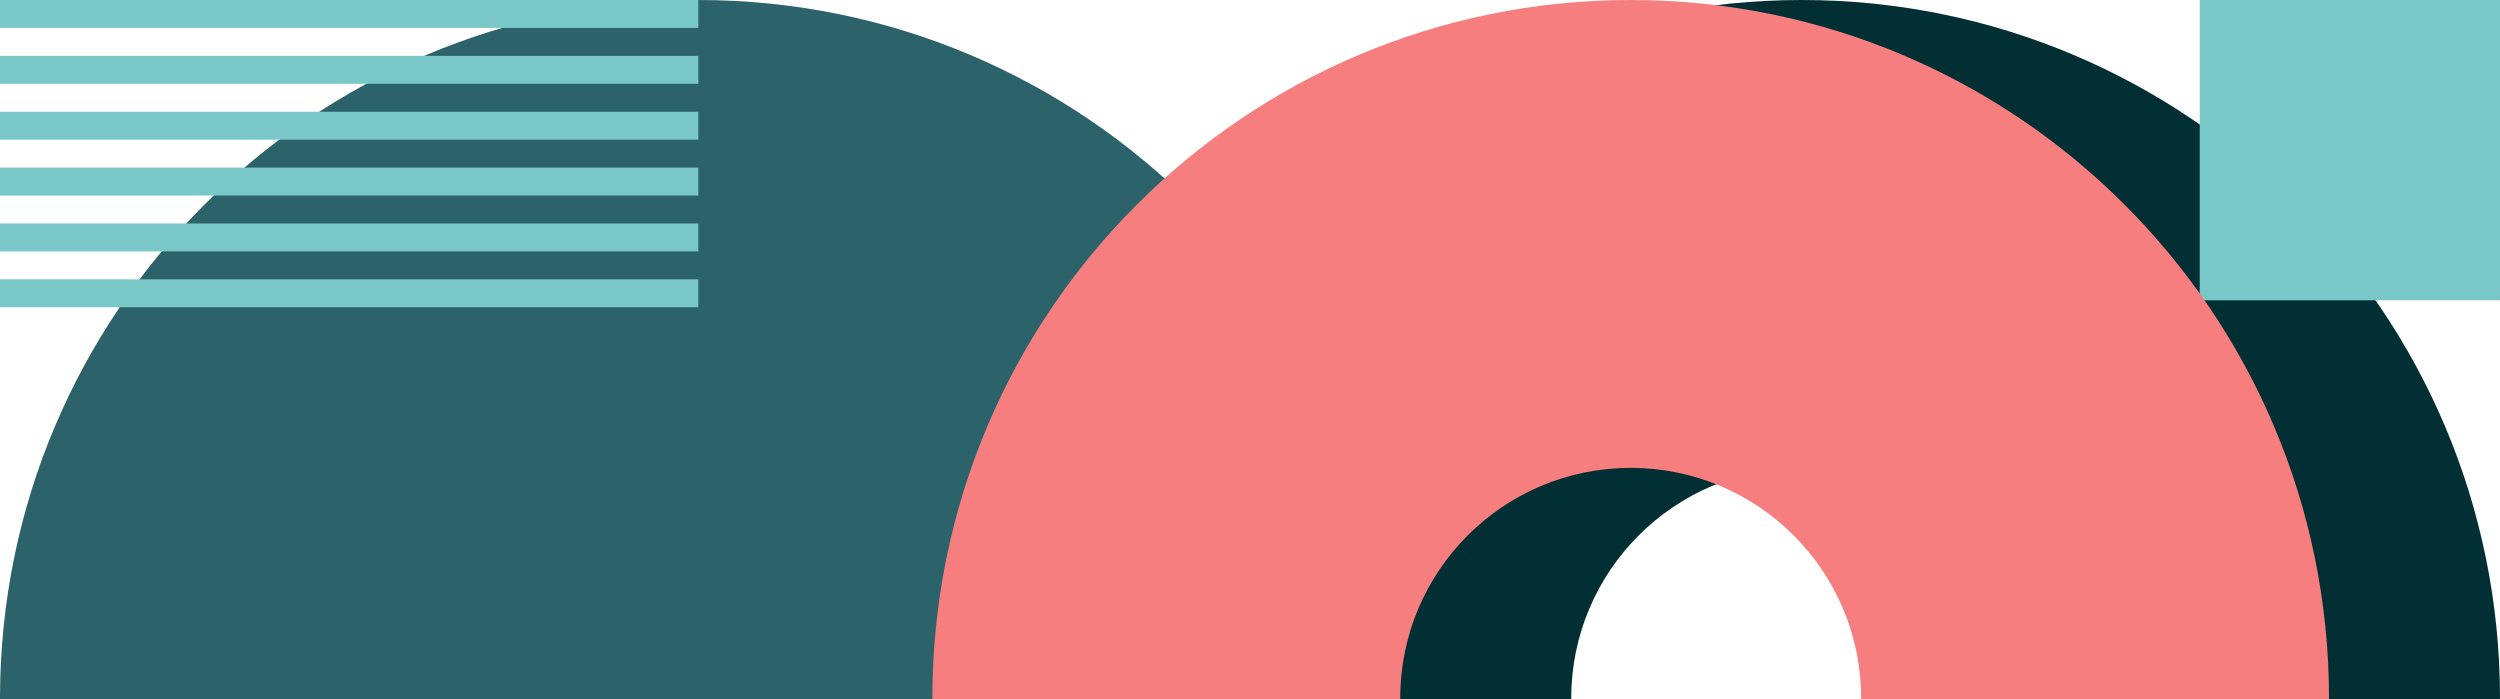
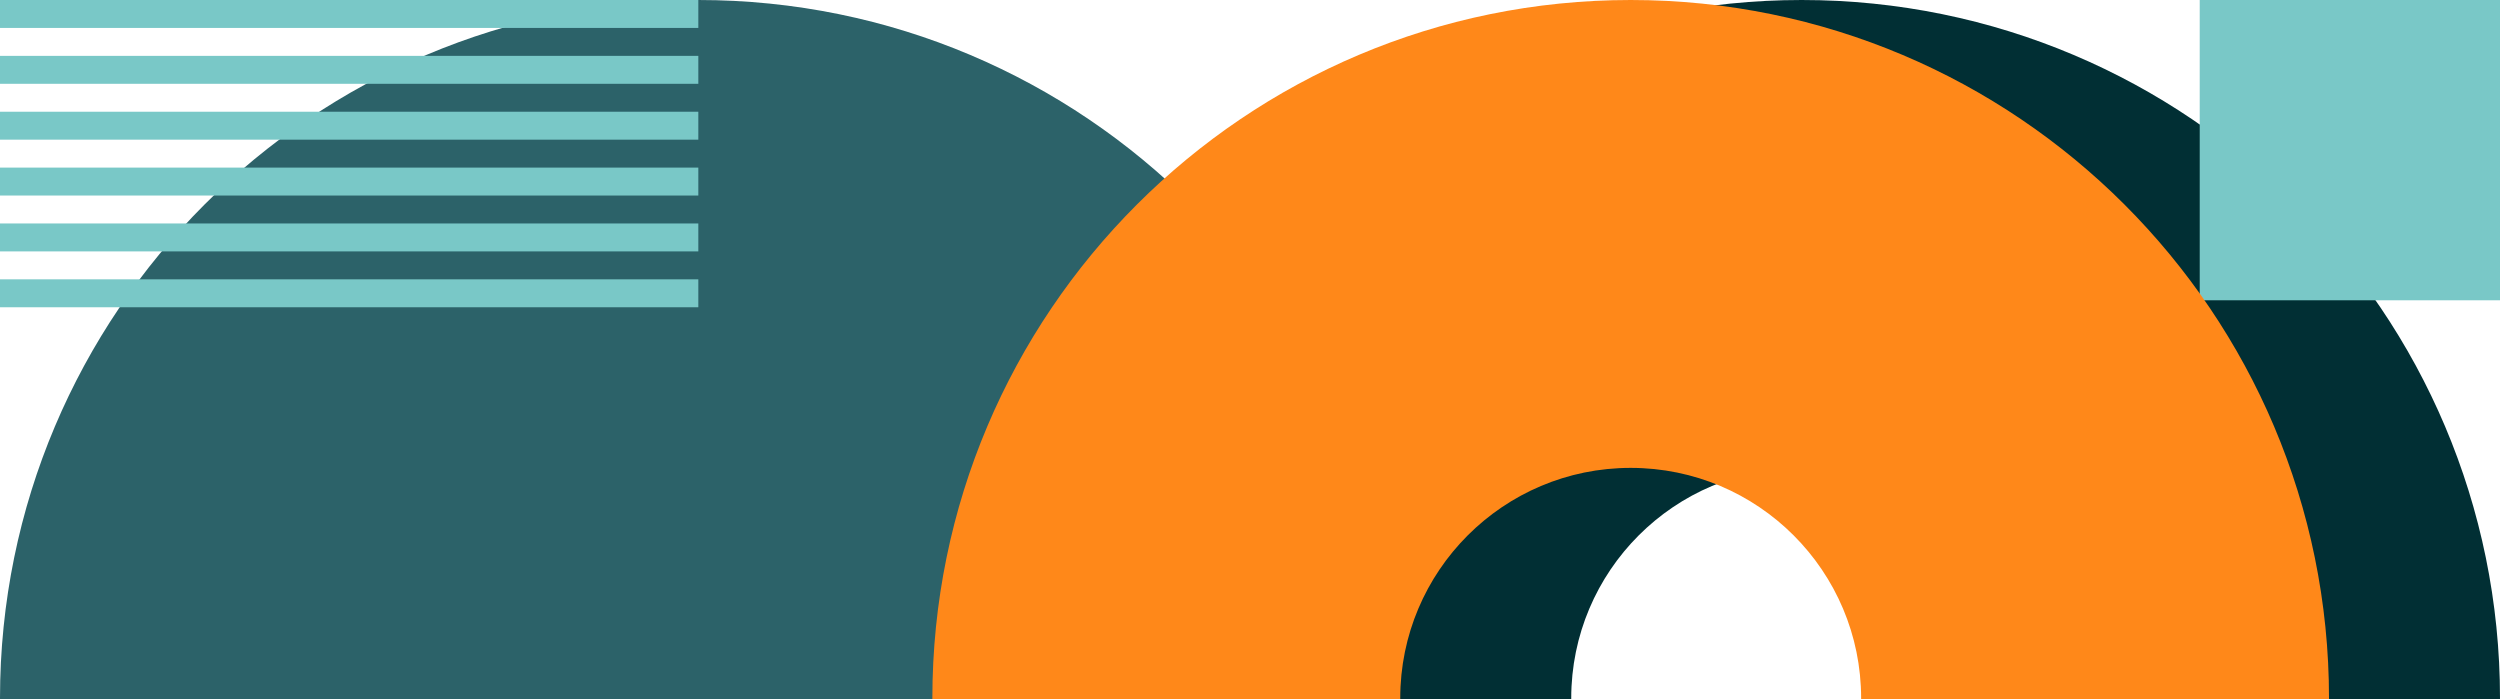
<svg xmlns="http://www.w3.org/2000/svg" width="358" height="100">
  <g fill="none" fill-rule="evenodd">
    <circle cx="100" cy="100" r="100" fill="#2C6269" />
    <path fill="#012F34" d="M258 0c55.228 0 100 44.772 100 100s-44.772 100-100 100-100-44.772-100-100S202.772 0 258 0zm0 67c-18.225 0-33 14.775-33 33s14.775 33 33 33 33-14.775 33-33-14.775-33-33-33z" />
    <path fill="#79C8C7" d="M358 43h-43V0h43z" />
-     <path fill="#F67E7E" d="M233.514 0c55.228 0 100 44.772 100 100s-44.772 100-100 100c-55.229 0-100-44.772-100-100s44.771-100 100-100zm0 67c-18.226 0-33 14.775-33 33s14.774 33 33 33c18.225 0 33-14.775 33-33s-14.775-33-33-33z" />
+     <path fill="#ff8819" d="M233.514 0c55.228 0 100 44.772 100 100s-44.772 100-100 100c-55.229 0-100-44.772-100-100s44.771-100 100-100zm0 67c-18.226 0-33 14.775-33 33s14.774 33 33 33c18.225 0 33-14.775 33-33s-14.775-33-33-33z" />
    <path fill="#79C8C7" d="M100 40v4H0v-4h100zm0-8v4H0v-4h100zm0-8v4H0v-4h100zm0-8v4H0v-4h100zm0-8v4H0V8h100zm0-8v4H0V0h100z" />
  </g>
</svg>
